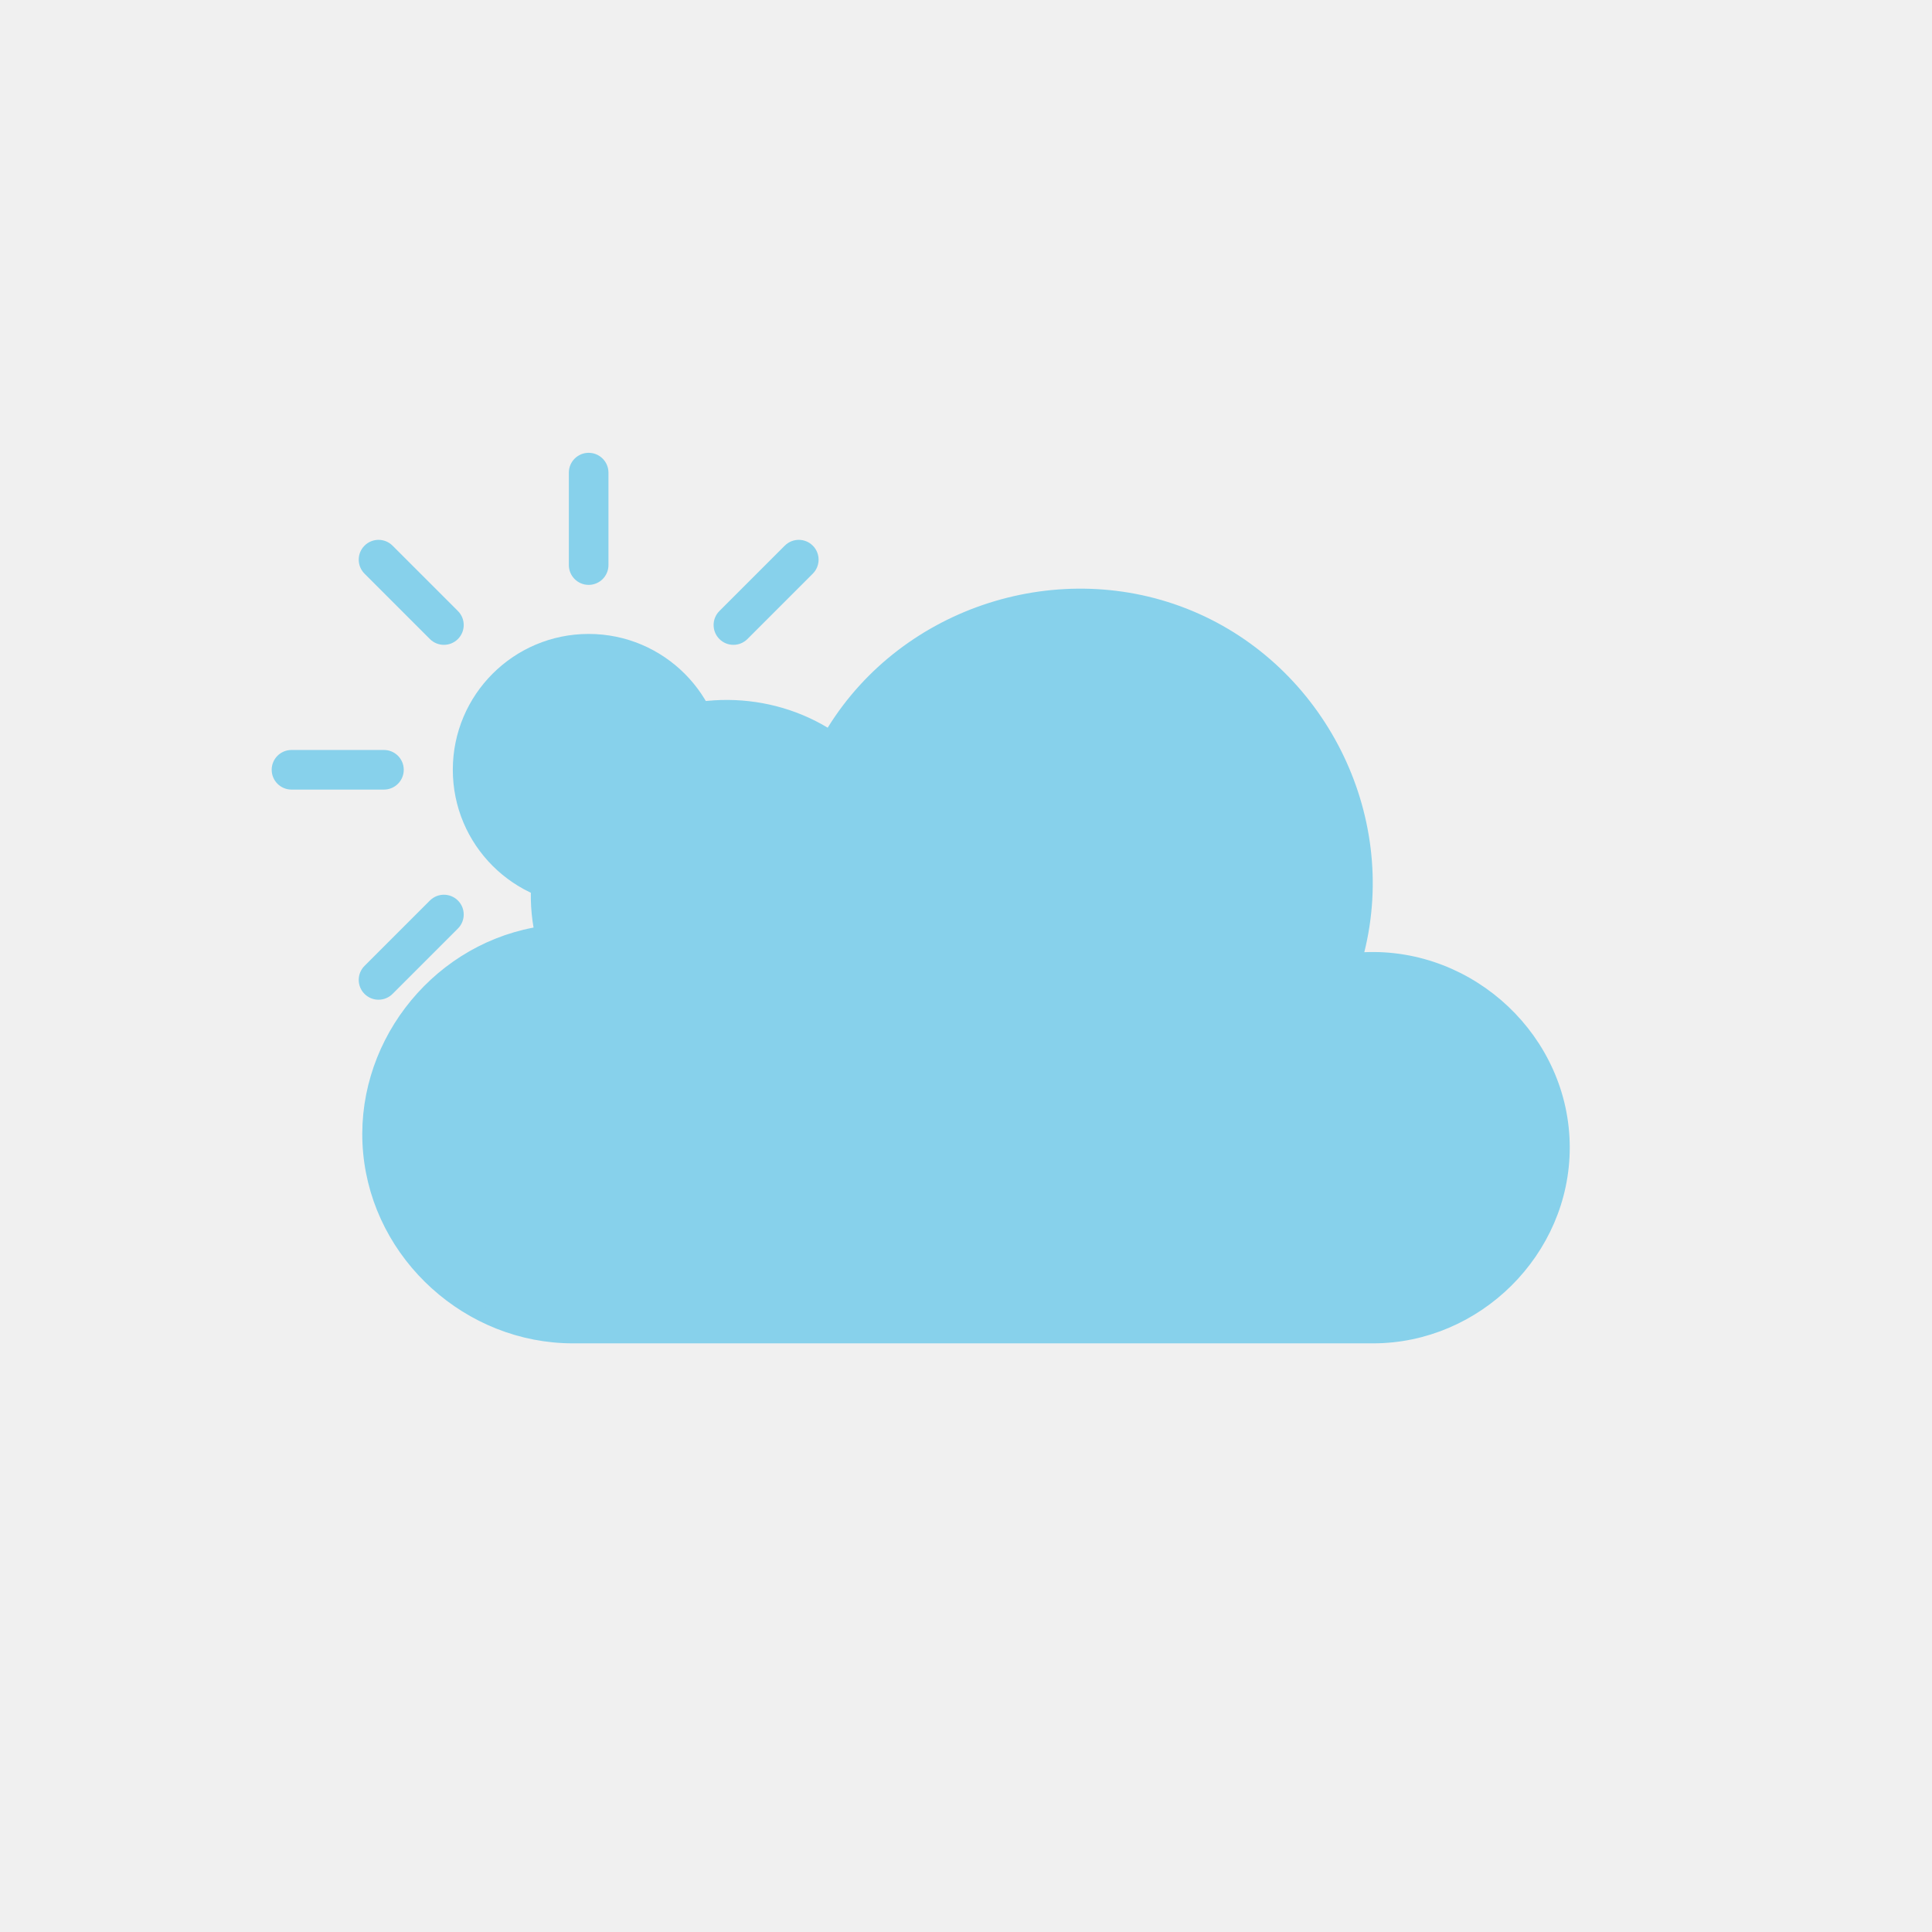
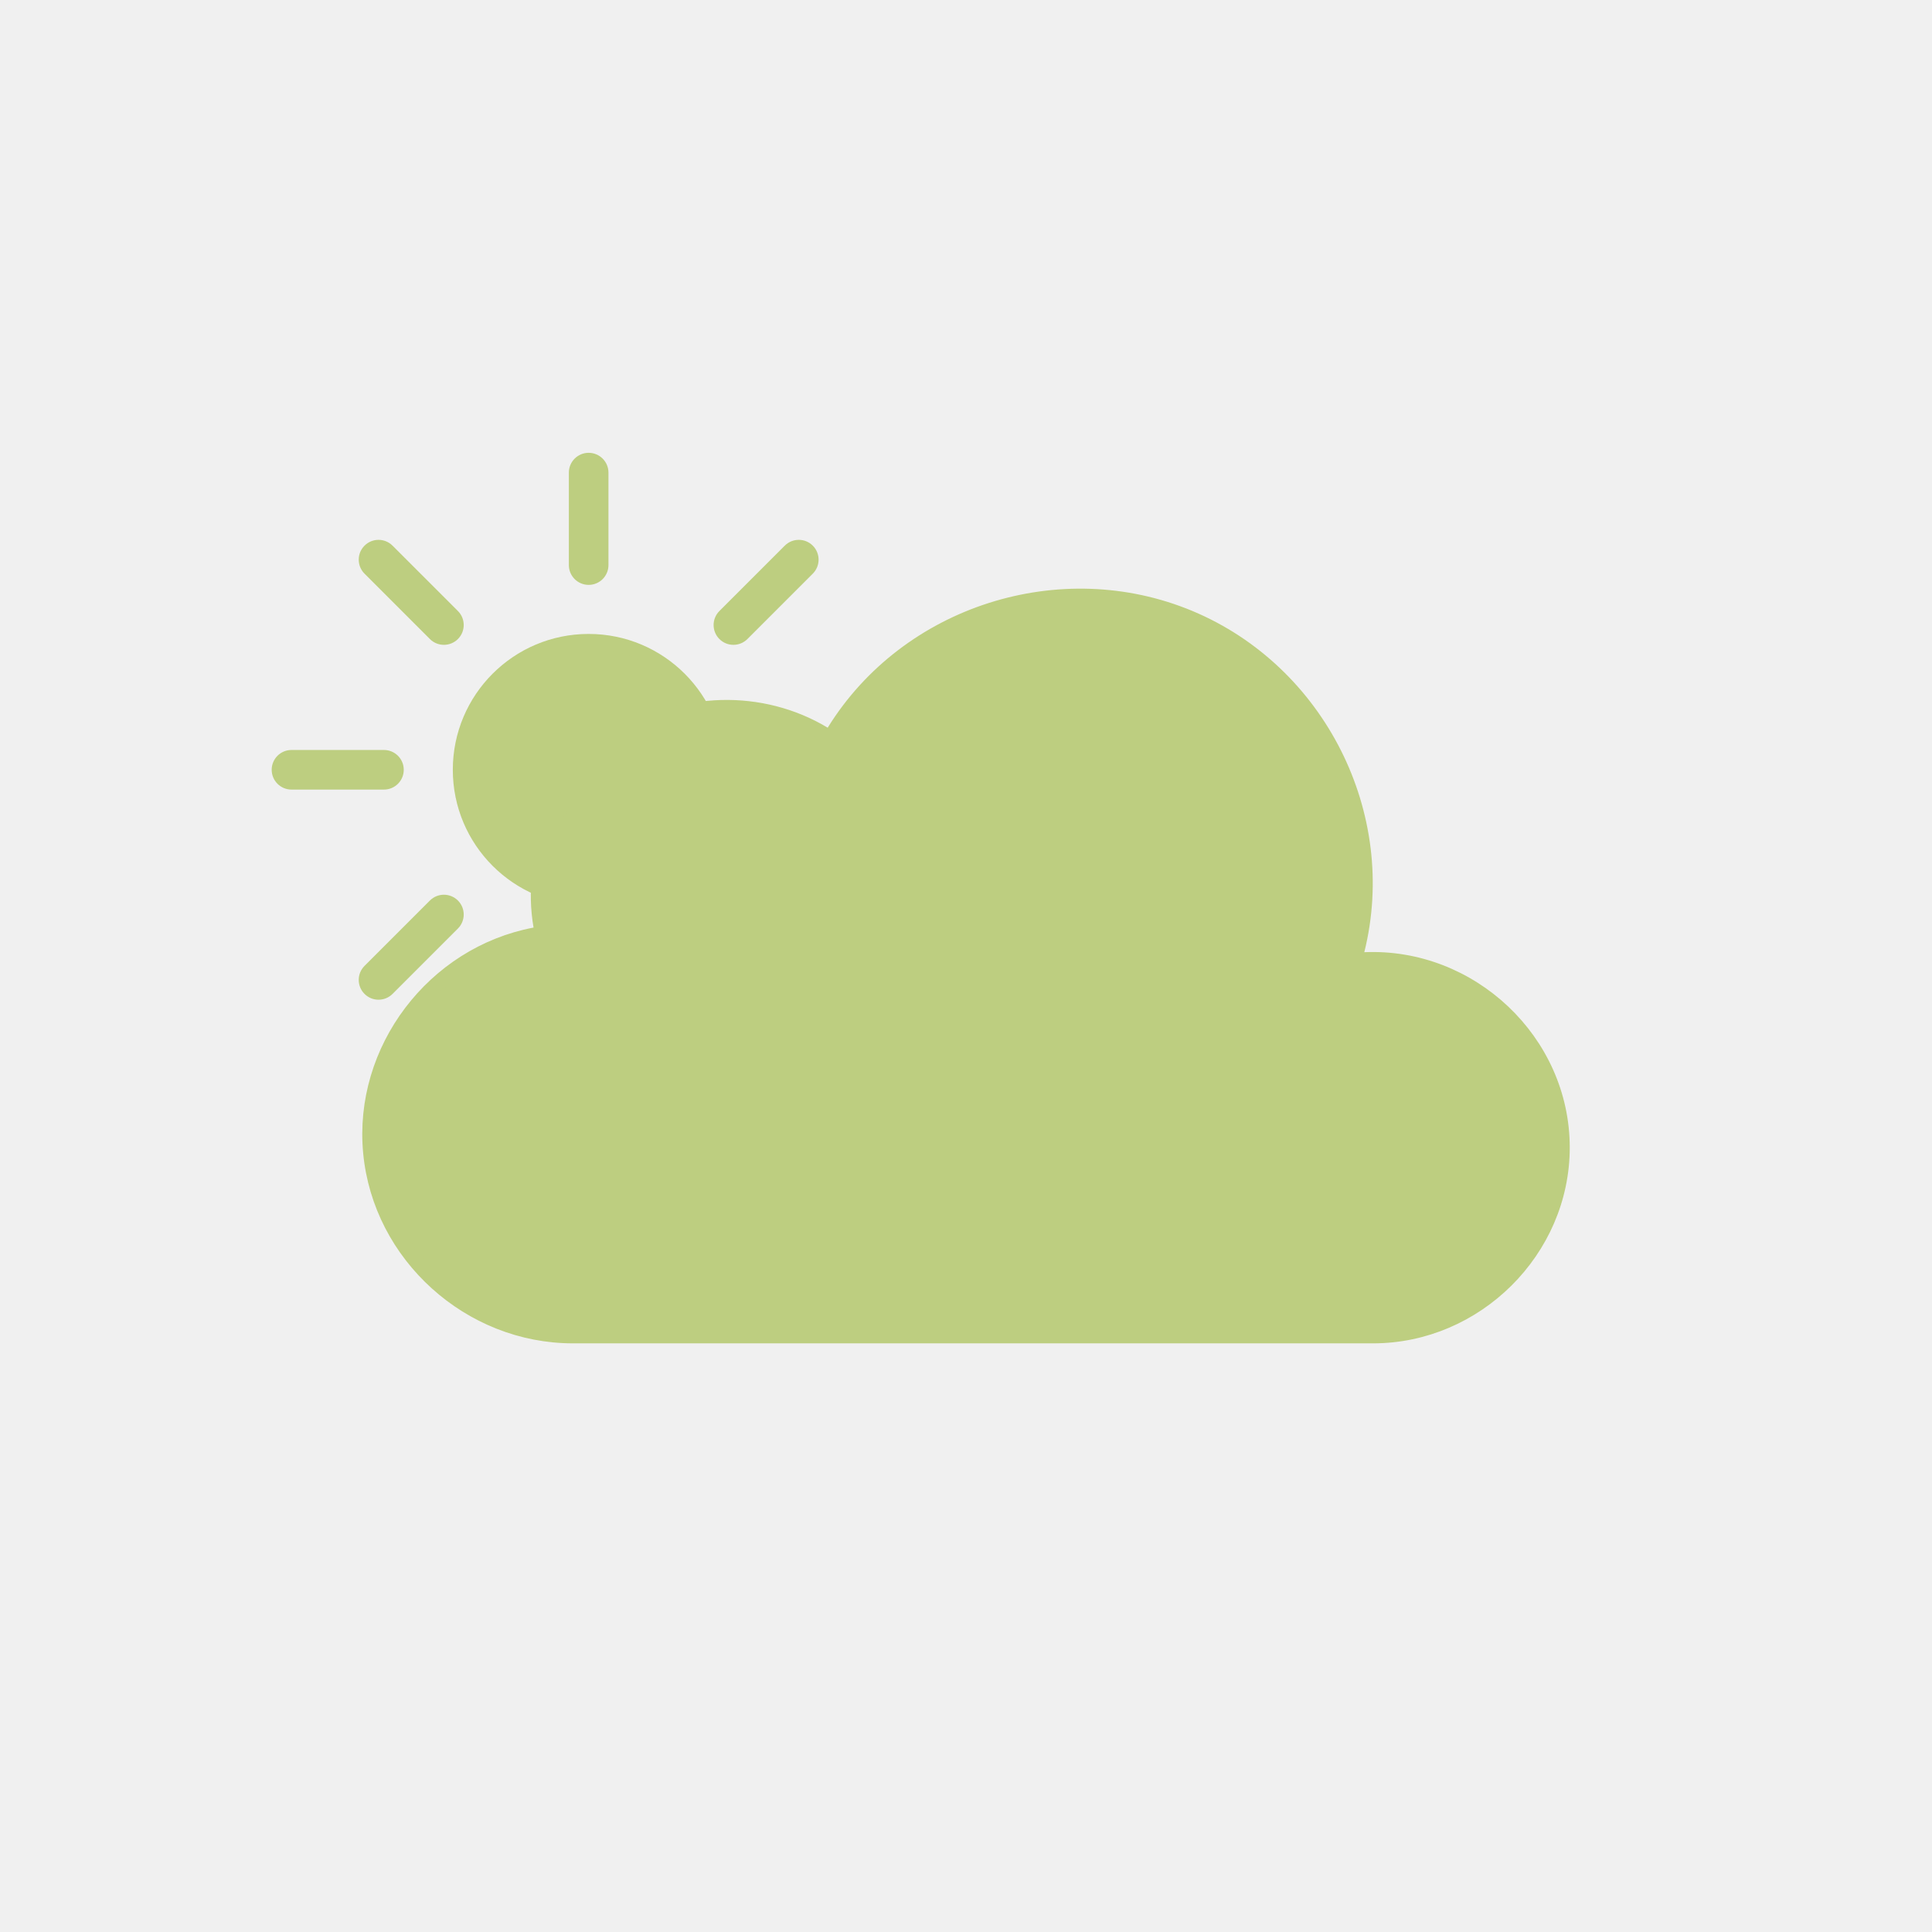
<svg xmlns="http://www.w3.org/2000/svg" viewBox="0 0 128 128" fill="none">
  <g id="partly-cloudy-day" clip-path="url(#clip0_1858_8241)">
    <g id="Sky">
      <g id="Sun">
-         <circle id="Core" cx="39" cy="51" r="8.5" fill="#87d1eb" stroke="#87d1eb" />
+         <circle id="Core" cx="39" cy="51" r="8.5" fill="#bdce80" stroke="#bdce80" />
        <g id="Rays">
-           <path d="M37.688 31.312C37.688 30.588 38.275 30 39 30C39.725 30 40.312 30.588 40.312 31.312V37.438C40.312 38.162 39.725 38.75 39 38.75C38.275 38.75 37.688 38.162 37.688 37.438V31.312Z" fill="#87d1eb" />
-           <path d="M51.993 36.151C52.506 35.638 53.337 35.638 53.849 36.151C54.362 36.663 54.362 37.494 53.849 38.007L49.518 42.338C49.006 42.85 48.175 42.85 47.662 42.338C47.15 41.825 47.15 40.994 47.662 40.482L51.993 36.151Z" fill="#87d1eb" />
-           <path d="M58.688 49.688C59.412 49.688 60 50.275 60 51C60 51.725 59.412 52.312 58.688 52.312H52.562C51.838 52.312 51.25 51.725 51.25 51C51.25 50.275 51.838 49.688 52.562 49.688H58.688Z" fill="#87d1eb" />
-           <path d="M53.849 63.993C54.362 64.506 54.362 65.337 53.849 65.849C53.337 66.362 52.506 66.362 51.993 65.849L47.662 61.518C47.15 61.006 47.15 60.175 47.662 59.662C48.175 59.15 49.006 59.15 49.518 59.662L53.849 63.993Z" fill="#87d1eb" />
-           <path d="M37.688 64.562C37.688 63.838 38.275 63.25 39 63.25C39.725 63.25 40.312 63.838 40.312 64.562V70.688C40.312 71.412 39.725 72 39 72C38.275 72 37.688 71.412 37.688 70.688V64.562Z" fill="#87d1eb" />
-           <path d="M28.482 59.662C28.994 59.15 29.825 59.15 30.338 59.662C30.851 60.175 30.851 61.006 30.338 61.518L26.007 65.849C25.494 66.362 24.663 66.362 24.151 65.849C23.638 65.337 23.638 64.506 24.151 63.993L28.482 59.662Z" fill="#87d1eb" />
-           <path d="M25.438 49.688C26.162 49.688 26.75 50.275 26.75 51C26.75 51.725 26.162 52.312 25.438 52.312H19.312C18.588 52.312 18 51.725 18 51C18 50.275 18.588 49.688 19.312 49.688H25.438Z" fill="#87d1eb" />
-           <path d="M30.338 40.482C30.851 40.994 30.851 41.825 30.338 42.338C29.825 42.85 28.994 42.85 28.482 42.338L24.151 38.007C23.638 37.494 23.638 36.663 24.151 36.151C24.663 35.638 25.494 35.638 26.007 36.151L30.338 40.482Z" fill="#87d1eb" />
+           <path d="M37.688 31.312C37.688 30.588 38.275 30 39 30C39.725 30 40.312 30.588 40.312 31.312V37.438C40.312 38.162 39.725 38.75 39 38.75C38.275 38.75 37.688 38.162 37.688 37.438V31.312Z" fill="#bdce80" />
+           <path d="M51.993 36.151C52.506 35.638 53.337 35.638 53.849 36.151C54.362 36.663 54.362 37.494 53.849 38.007L49.518 42.338C49.006 42.85 48.175 42.85 47.662 42.338C47.15 41.825 47.15 40.994 47.662 40.482L51.993 36.151Z" fill="#bdce80" />
+           <path d="M58.688 49.688C59.412 49.688 60 50.275 60 51C60 51.725 59.412 52.312 58.688 52.312H52.562C51.838 52.312 51.25 51.725 51.25 51C51.25 50.275 51.838 49.688 52.562 49.688H58.688Z" fill="#bdce80" />
+           <path d="M53.849 63.993C54.362 64.506 54.362 65.337 53.849 65.849C53.337 66.362 52.506 66.362 51.993 65.849L47.662 61.518C47.15 61.006 47.15 60.175 47.662 59.662C48.175 59.15 49.006 59.15 49.518 59.662L53.849 63.993Z" fill="#bdce80" />
+           <path d="M37.688 64.562C37.688 63.838 38.275 63.25 39 63.25C39.725 63.25 40.312 63.838 40.312 64.562V70.688C40.312 71.412 39.725 72 39 72C38.275 72 37.688 71.412 37.688 70.688V64.562Z" fill="#bdce80" />
+           <path d="M28.482 59.662C28.994 59.15 29.825 59.15 30.338 59.662C30.851 60.175 30.851 61.006 30.338 61.518L26.007 65.849C25.494 66.362 24.663 66.362 24.151 65.849C23.638 65.337 23.638 64.506 24.151 63.993L28.482 59.662Z" fill="#bdce80" />
+           <path d="M25.438 49.688C26.162 49.688 26.75 50.275 26.75 51C26.75 51.725 26.162 52.312 25.438 52.312H19.312C18.588 52.312 18 51.725 18 51C18 50.275 18.588 49.688 19.312 49.688H25.438Z" fill="#bdce80" />
+           <path d="M30.338 40.482C30.851 40.994 30.851 41.825 30.338 42.338C29.825 42.85 28.994 42.85 28.482 42.338L24.151 38.007C23.638 37.494 23.638 36.663 24.151 36.151C24.663 35.638 25.494 35.638 26.007 36.151L30.338 40.482Z" fill="#bdce80" />
+           <animateTransform attributeName="transform" type="rotate" values="0 39.0 51.0;360 39.0 51.0" dur="6s" begin="0s" repeatCount="indefinite" />
        </g>
      </g>
      <g id="Clouds">
        <g id="Cloud">
-           <path id="Cloud_2" d="M55.262 48.475C60.123 40.611 70.297 37.38 78.815 40.943C87.321 44.502 92.138 54.003 89.903 62.965L89.742 63.614L90.411 63.585C97.42 63.279 103.5 68.992 103.5 76.028C103.5 82.84 97.772 88.5 90.977 88.5H37.954C31.128 88.502 25.203 83.171 24.559 76.36C23.916 69.552 28.737 63.212 35.443 61.945L35.926 61.853L35.842 61.369C35.026 56.624 37.126 51.717 41.105 49.013C45.095 46.301 50.446 46.154 54.58 48.64L55.003 48.895L55.262 48.475Z" fill="#87d1eb" stroke="#87d1eb" stroke-miterlimit="10" />
+           <path id="Cloud_2" d="M55.262 48.475C60.123 40.611 70.297 37.38 78.815 40.943C87.321 44.502 92.138 54.003 89.903 62.965L89.742 63.614L90.411 63.585C97.42 63.279 103.5 68.992 103.5 76.028C103.5 82.84 97.772 88.5 90.977 88.5H37.954C31.128 88.502 25.203 83.171 24.559 76.36C23.916 69.552 28.737 63.212 35.443 61.945L35.926 61.853L35.842 61.369C35.026 56.624 37.126 51.717 41.105 49.013C45.095 46.301 50.446 46.154 54.58 48.64L55.003 48.895L55.262 48.475Z" fill="#bdce80" stroke="#bdce80" stroke-miterlimit="10" />
        </g>
      </g>
    </g>
  </g>
  <defs>
    <linearGradient id="paint0_linear_1858_8241" x1="39" y1="42" x2="39" y2="60" gradientUnits="userSpaceOnUse">
-       <stop stop-color="#87d1eb" />
-       <stop offset="1" stop-color="#87d1eb" />
+       <stop stop-color="#bdce80" />
+       <stop offset="1" stop-color="#bdce80" />
    </linearGradient>
    <linearGradient id="paint1_linear_1858_8241" x1="64.001" y1="39" x2="64.001" y2="89" gradientUnits="userSpaceOnUse">
-       <stop stop-color="#87d1eb" />
-       <stop offset="1" stop-color="#87d1eb" />
+       <stop stop-color="#bdce80" />
+       <stop offset="1" stop-color="#bdce80" />
    </linearGradient>
    <clipPath id="clip0_1858_8241">
      <rect width="128" height="128" fill="white" />
    </clipPath>
  </defs>
</svg>
